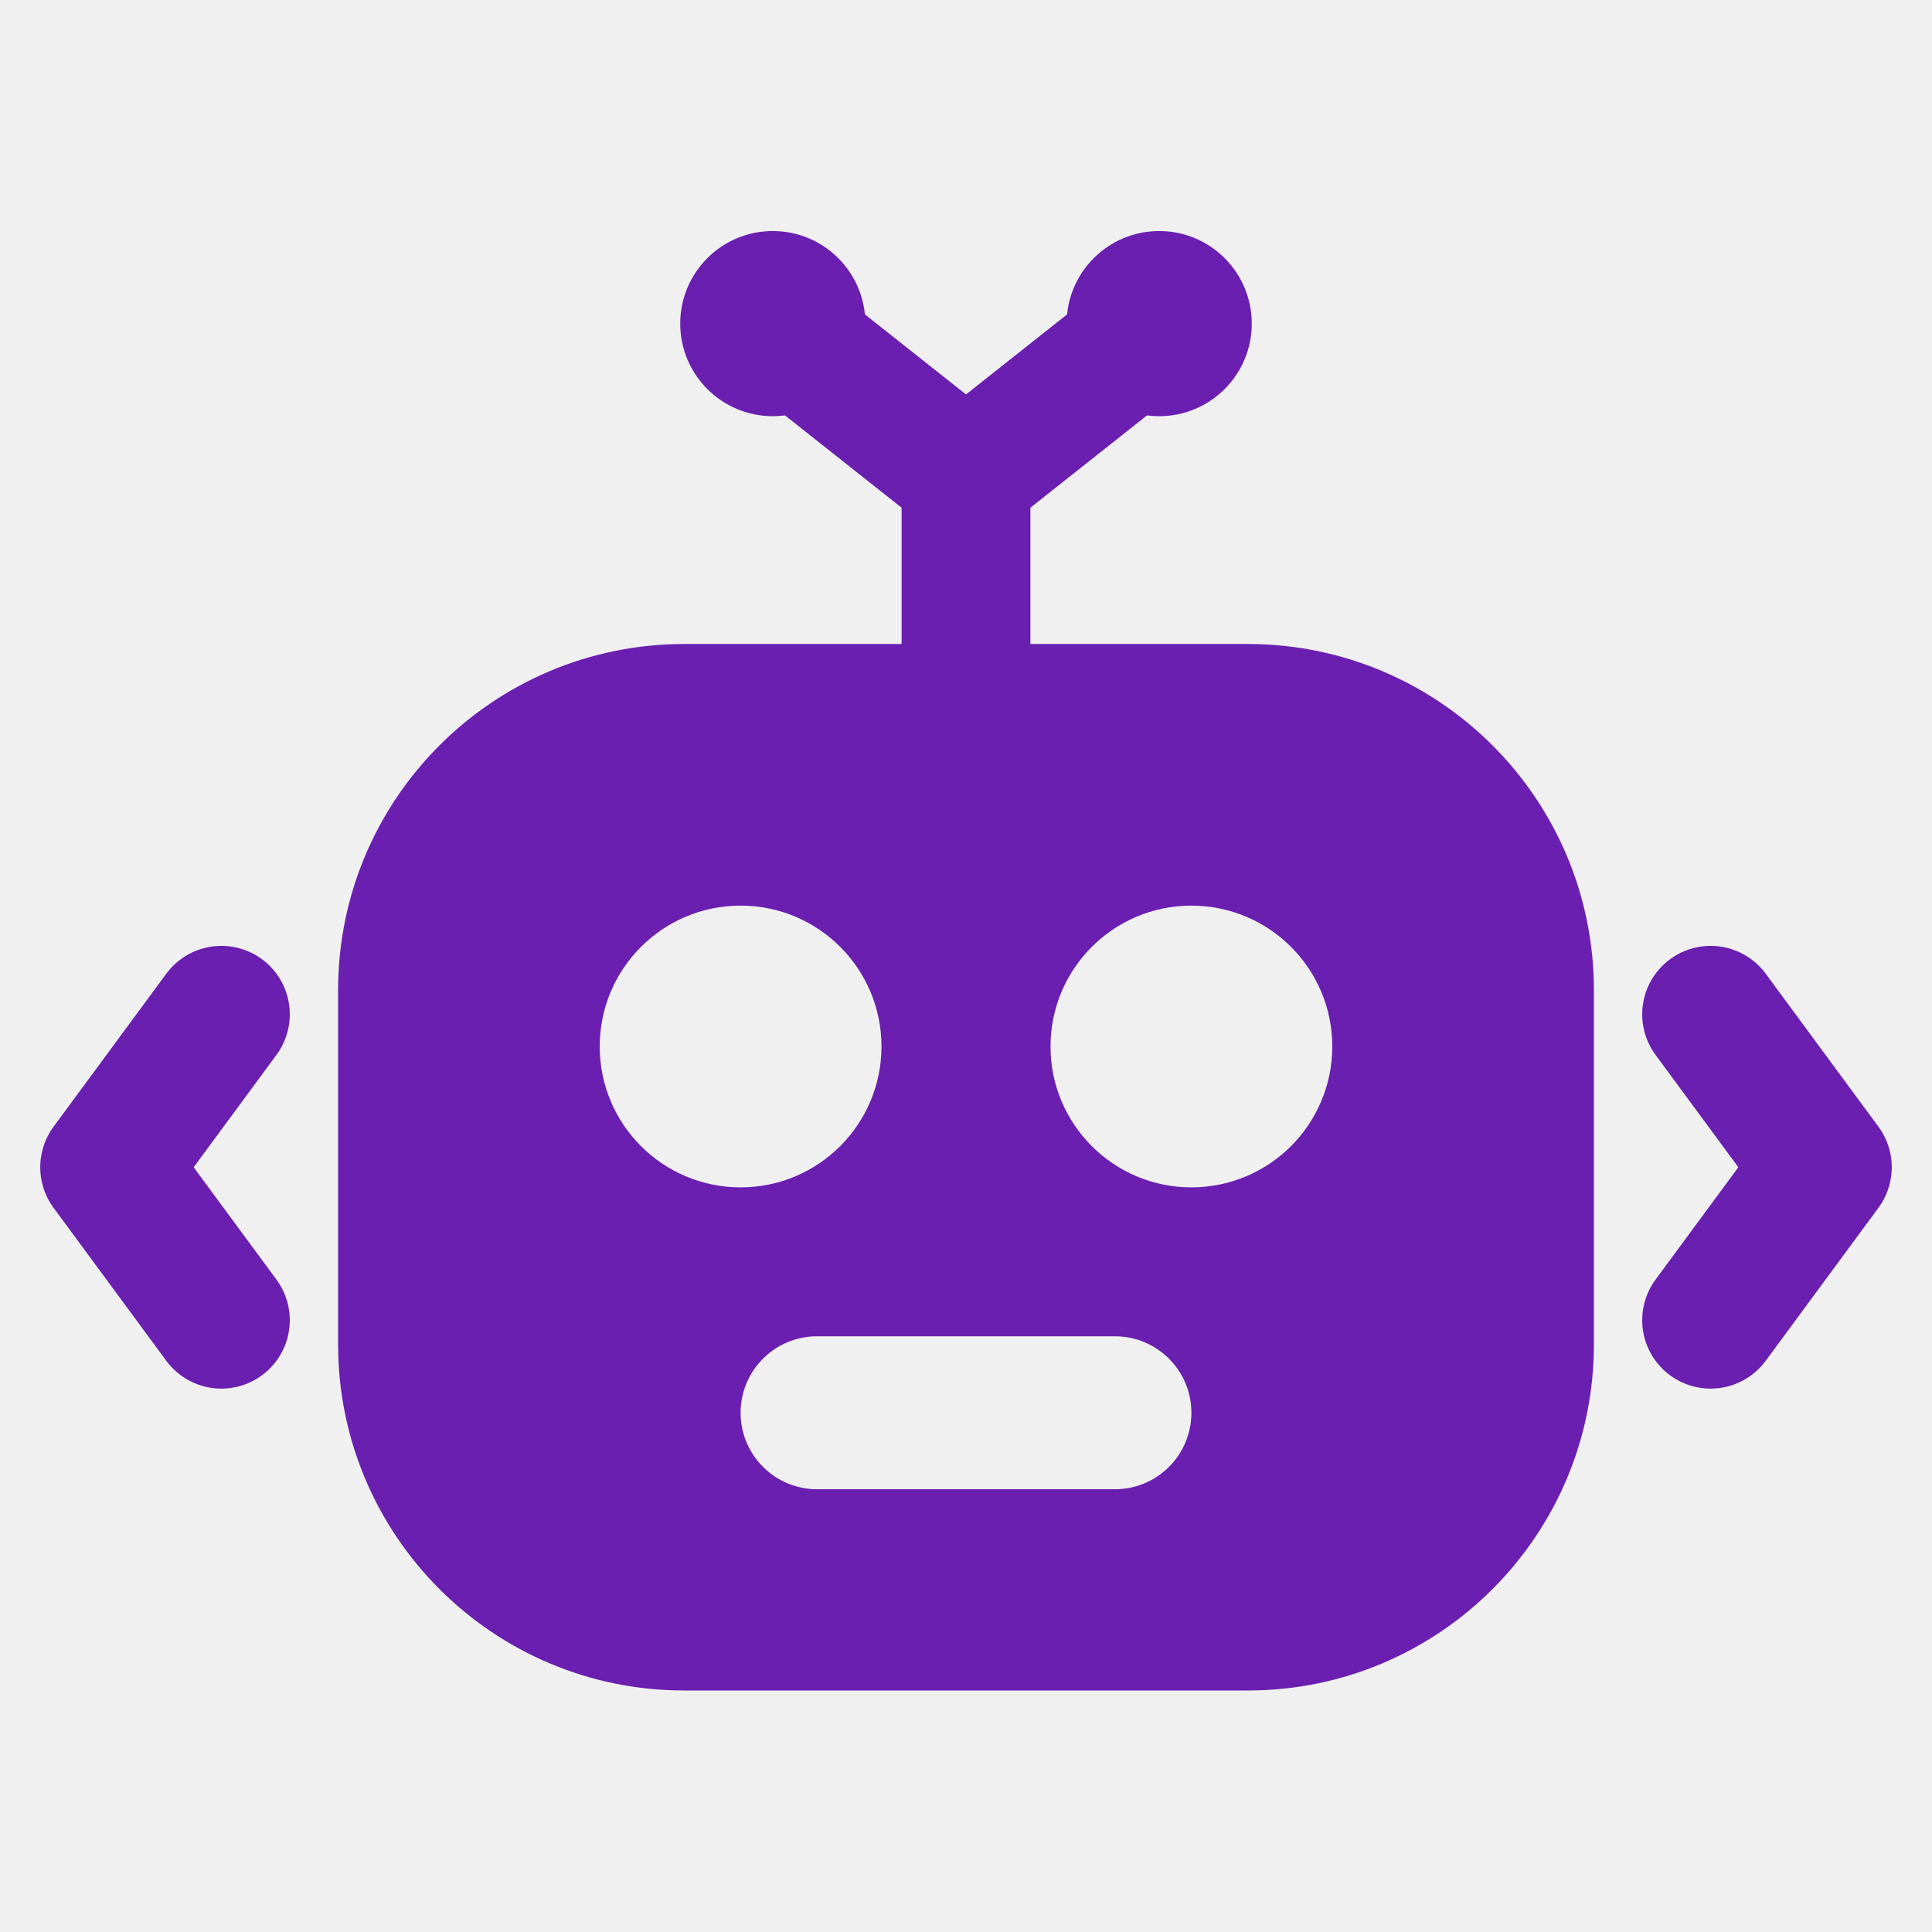
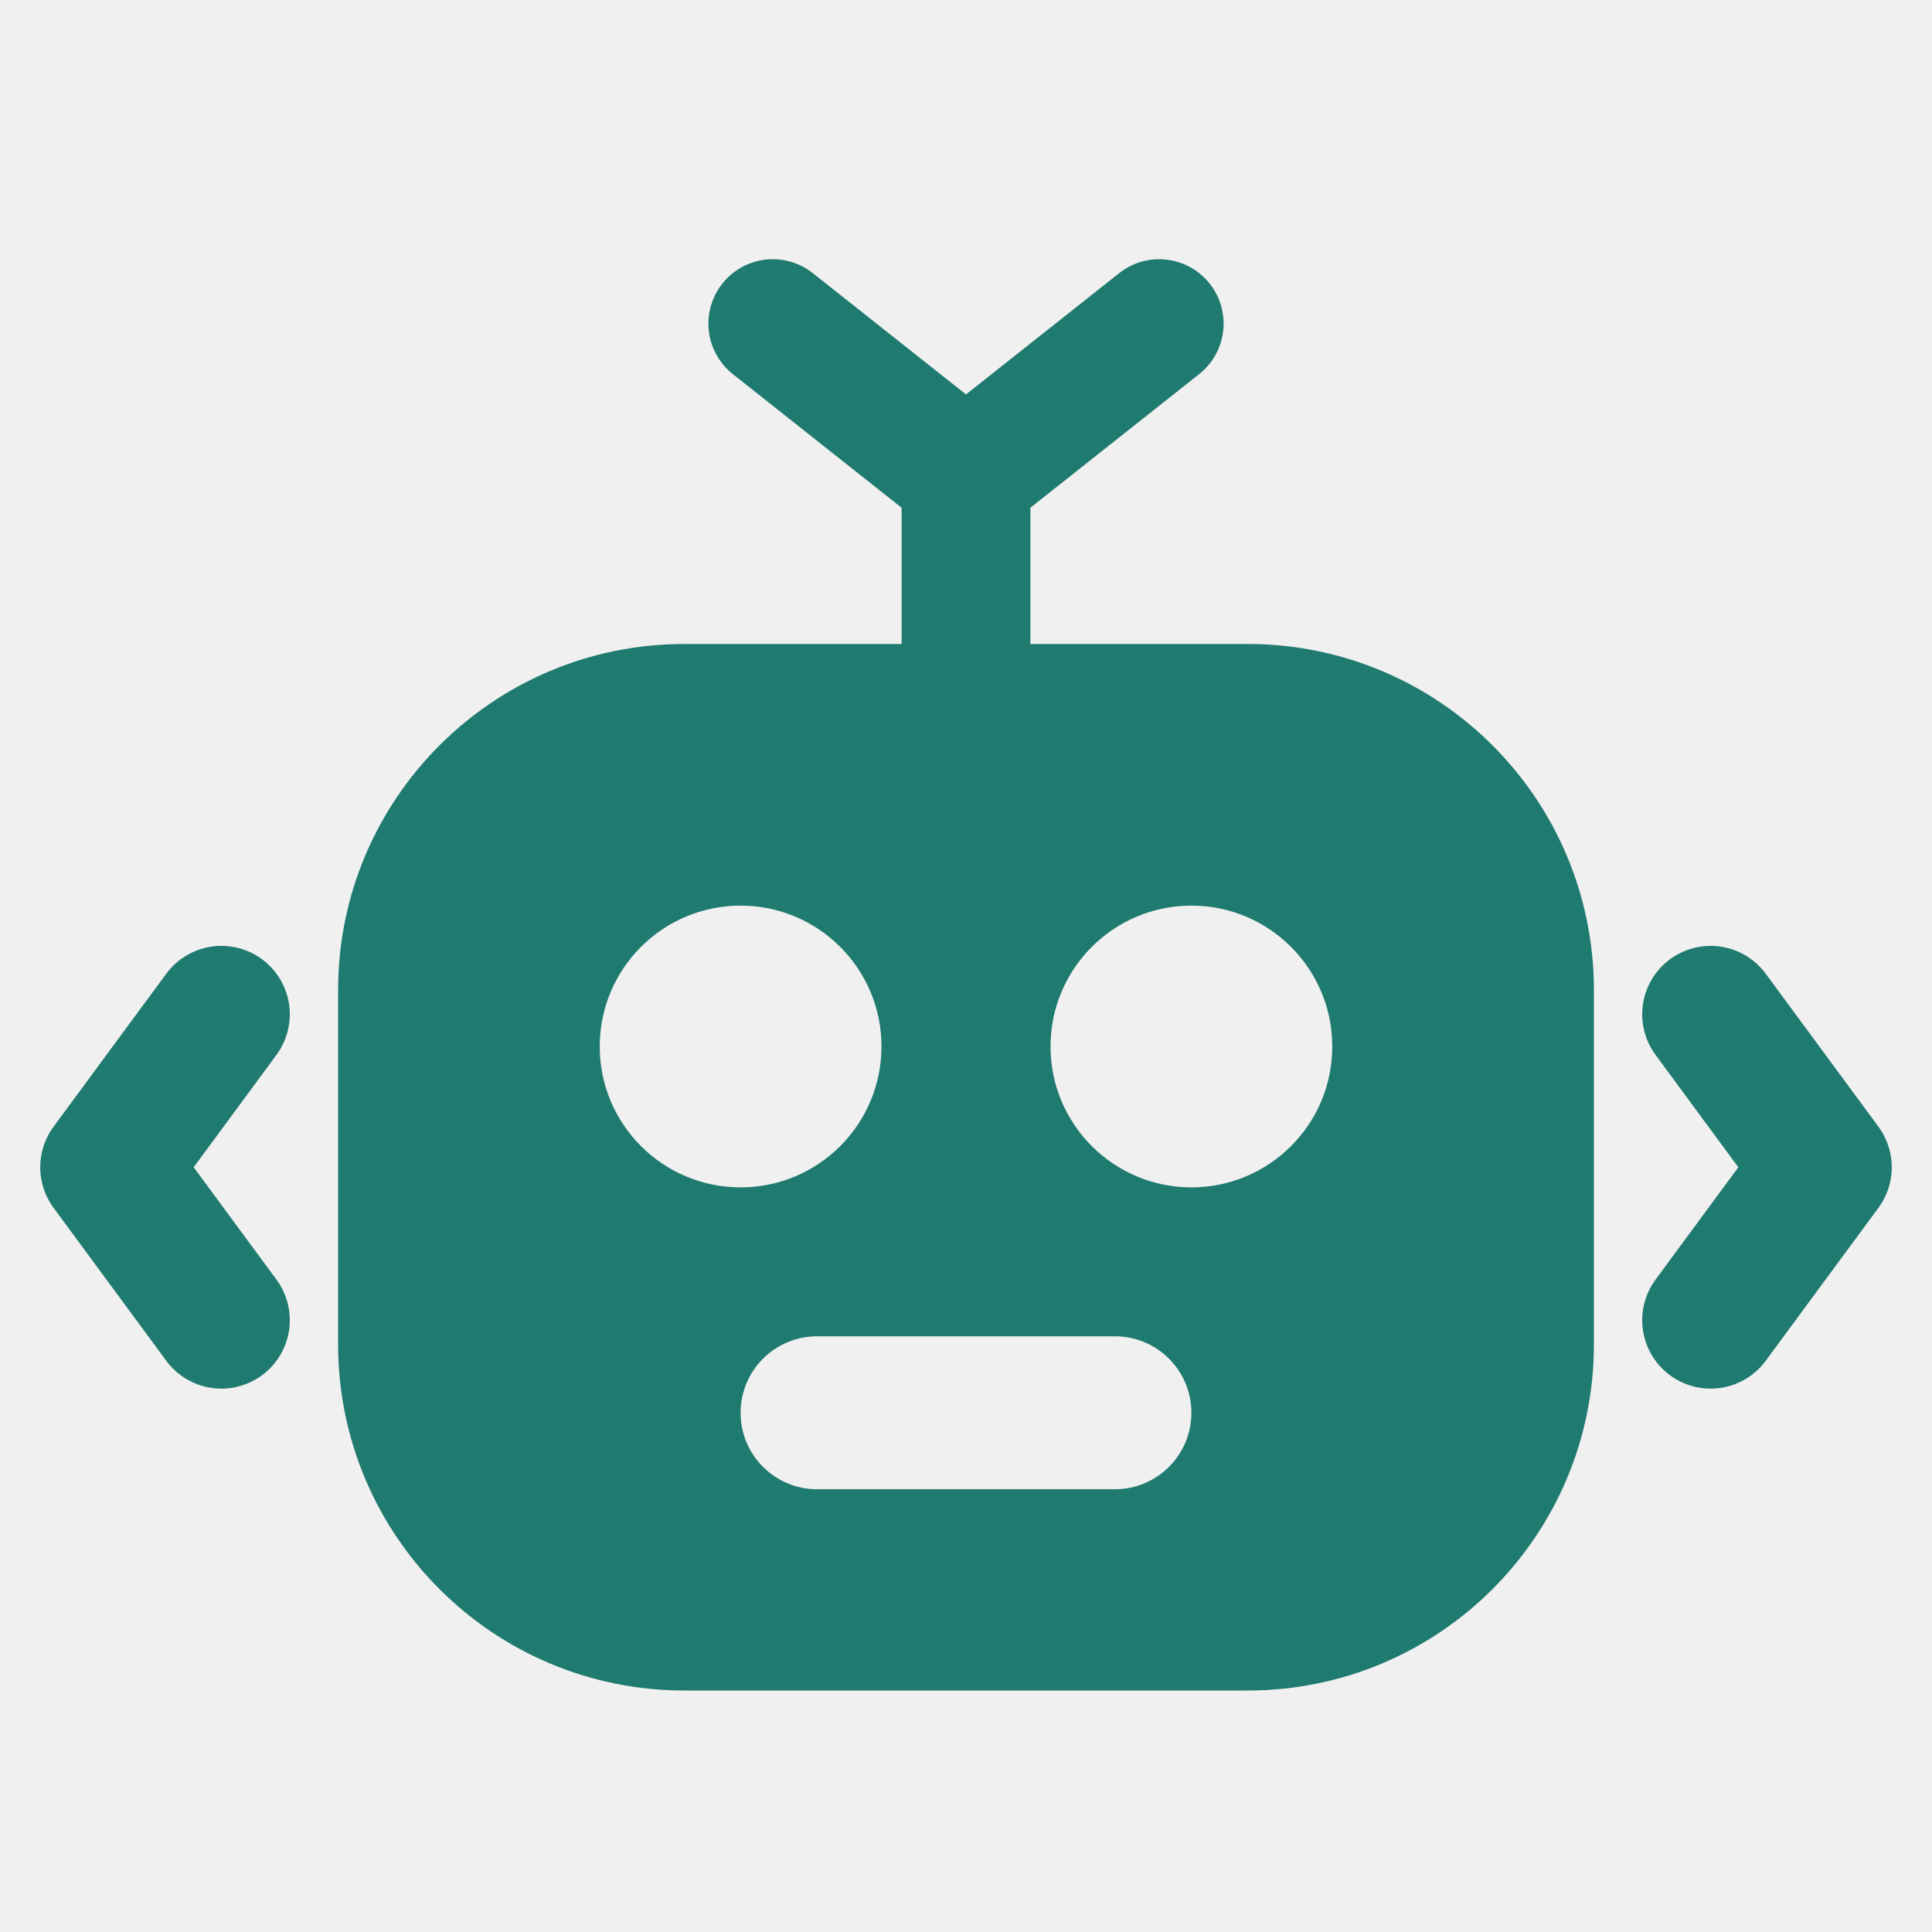
<svg xmlns="http://www.w3.org/2000/svg" width="24" height="24" viewBox="0 0 24 24" role="img" aria-label="Dline">
  <defs>
    <mask id="dline-logo-light-face" maskUnits="userSpaceOnUse" x="0" y="0" width="24" height="24">
      <rect width="24" height="24" fill="#FFFFFF" />
      <g fill="#000000">
        <circle cx="9.2" cy="13" r="1.75" />
        <circle cx="14.8" cy="13" r="1.75" />
        <rect x="9.2" y="16.6" width="5.6" height="1.9" rx="0.95" />
      </g>
    </mask>
  </defs>
-   <g fill="none" stroke="#6A1FB0" stroke-linecap="round" stroke-linejoin="round">
+   <g fill="none" stroke="#1F7A6F" stroke-linecap="round" stroke-linejoin="round">
    <path d="M12 8.4V5.92M12 5.92 9.6 4.02M12 5.92 14.4 4.02" stroke-width="1.6" />
    <path d="M2.75 12.6 1.35 14.5 2.75 16.4" stroke-width="1.7" />
    <path d="M21.25 12.6 22.65 14.5 21.25 16.4" stroke-width="1.7" />
  </g>
-   <g fill="#6A1FB0">
-     <circle cx="9.6" cy="4.02" r="1.15" />
-     <circle cx="14.4" cy="4.02" r="1.15" />
-   </g>
-   <rect x="4.2" y="8" width="15.6" height="13" rx="4.3" fill="#6A1FB0" mask="url(#dline-logo-light-face)" />
+   <rect x="4.2" y="8" width="15.6" height="13" rx="4.3" fill="#1F7A6F" mask="url(#dline-logo-light-face)" />
</svg>
